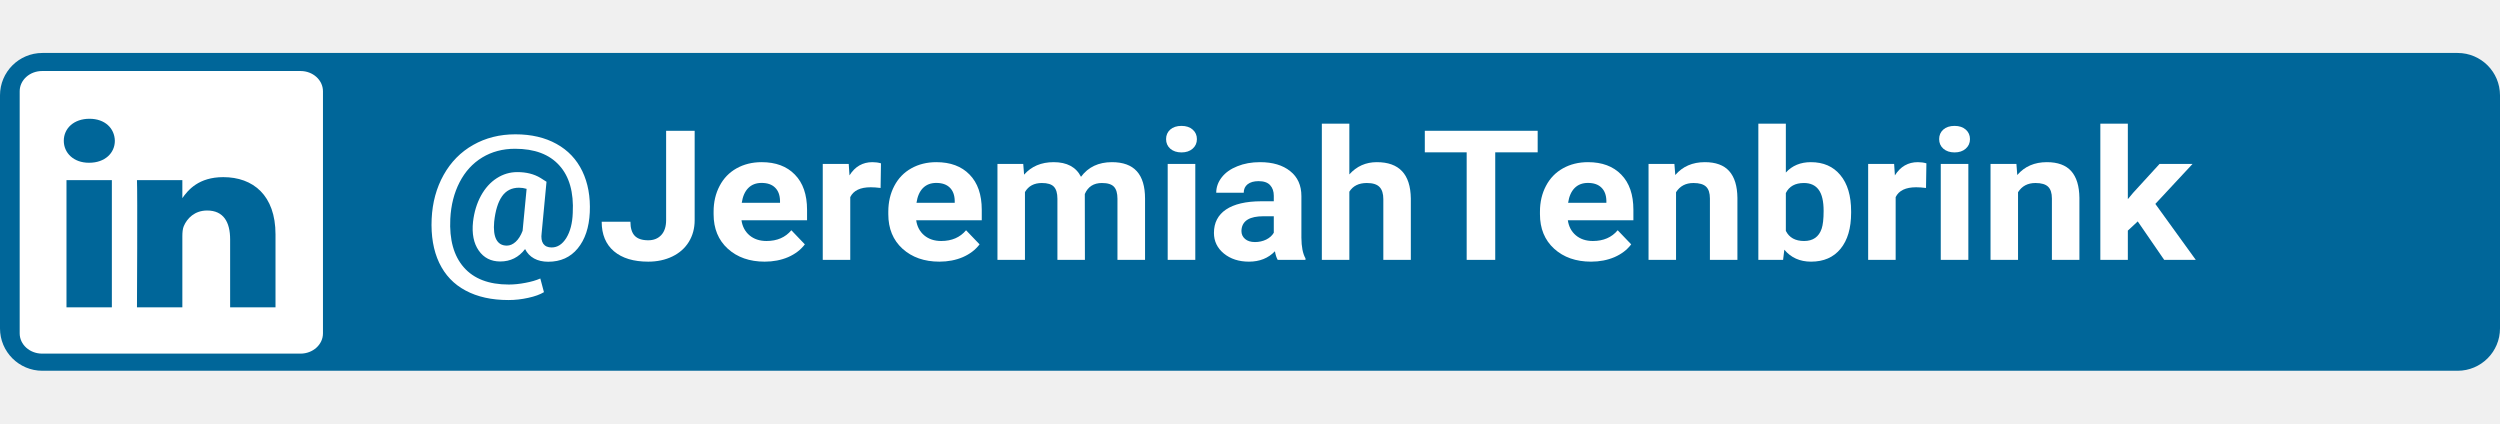
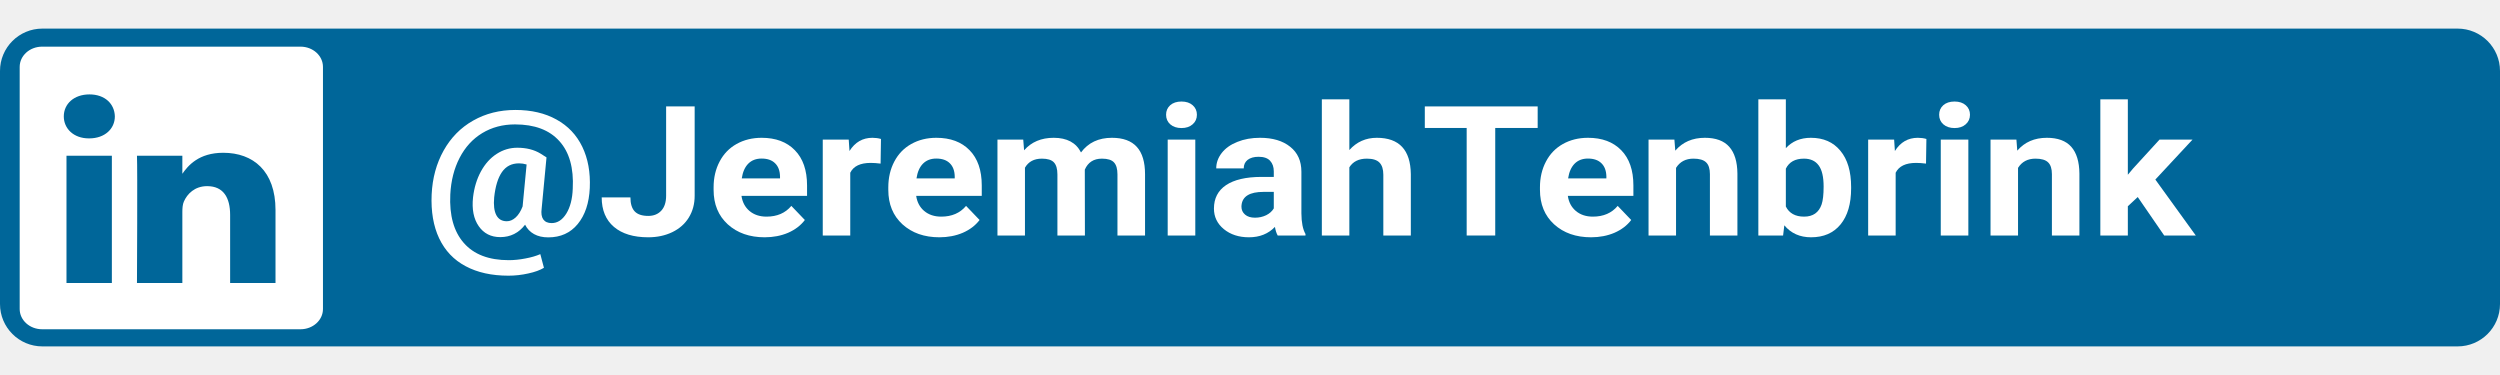
- <svg xmlns="http://www.w3.org/2000/svg" width="118" height="20" viewBox="0 0 118 15" fill="none">
+ <svg xmlns="http://www.w3.org/2000/svg" width="200" height="30" viewBox="0 0 118 15" fill="none">
  <rect width="118" height="15" rx="2" fill="#006699" />
  <g clip-path="url(#clip0)">
    <path d="M0.929 1.807C0.929 1.28 1.403 0.852 1.987 0.852H14.186C14.77 0.852 15.244 1.28 15.244 1.807V13.236C15.244 13.763 14.77 14.191 14.186 14.191H1.987C1.403 14.191 0.929 13.763 0.929 13.236V1.807V1.807Z" fill="white" />
    <path d="M5.28 12.007V6.001H3.138V12.007H5.28H5.28ZM4.209 5.182C4.956 5.182 5.421 4.72 5.421 4.144C5.407 3.555 4.956 3.106 4.223 3.106C3.49 3.106 3.011 3.555 3.011 4.144C3.011 4.72 3.476 5.182 4.195 5.182H4.209L4.209 5.182ZM6.465 12.007H8.607V8.653C8.607 8.474 8.621 8.294 8.678 8.166C8.833 7.808 9.185 7.436 9.777 7.436C10.552 7.436 10.862 7.987 10.862 8.794V12.007H13.004V8.563C13.004 6.719 11.947 5.861 10.538 5.861C9.383 5.861 8.875 6.462 8.593 6.872H8.607V6.002H6.465C6.493 6.565 6.465 12.007 6.465 12.007L6.465 12.007Z" fill="#006699" />
  </g>
  <path d="M27.838 7.523C27.805 8.237 27.615 8.805 27.268 9.226C26.924 9.645 26.459 9.854 25.876 9.854C25.618 9.854 25.395 9.803 25.206 9.699C25.021 9.596 24.88 9.448 24.784 9.256C24.485 9.646 24.094 9.842 23.612 9.842C23.175 9.842 22.836 9.67 22.597 9.327C22.357 8.984 22.267 8.53 22.327 7.967C22.381 7.506 22.506 7.098 22.7 6.74C22.898 6.38 23.146 6.104 23.446 5.912C23.745 5.719 24.069 5.623 24.416 5.623C24.844 5.623 25.209 5.715 25.512 5.899L25.795 6.079L25.566 8.498C25.536 8.719 25.561 8.887 25.642 9.005C25.726 9.122 25.858 9.18 26.037 9.18C26.313 9.18 26.543 9.031 26.729 8.733C26.915 8.431 27.017 8.038 27.034 7.552C27.085 6.579 26.874 5.831 26.401 5.309C25.931 4.784 25.233 4.522 24.308 4.522C23.73 4.522 23.215 4.659 22.763 4.932C22.311 5.206 21.955 5.595 21.694 6.1C21.434 6.602 21.287 7.178 21.254 7.829C21.206 8.816 21.419 9.579 21.892 10.118C22.365 10.659 23.073 10.93 24.016 10.93C24.265 10.93 24.525 10.903 24.798 10.85C25.07 10.8 25.305 10.732 25.503 10.645L25.674 11.29C25.491 11.401 25.244 11.491 24.932 11.558C24.624 11.627 24.313 11.662 23.998 11.662C23.208 11.662 22.534 11.513 21.977 11.214C21.42 10.919 21.004 10.481 20.728 9.9C20.456 9.323 20.338 8.632 20.374 7.829C20.41 7.058 20.598 6.368 20.939 5.757C21.281 5.146 21.745 4.674 22.332 4.342C22.922 4.007 23.587 3.84 24.326 3.84C25.078 3.84 25.724 3.991 26.266 4.292C26.808 4.591 27.214 5.019 27.484 5.577C27.753 6.135 27.871 6.784 27.838 7.523ZM23.325 7.967C23.291 8.335 23.326 8.615 23.428 8.808C23.53 8.998 23.694 9.093 23.922 9.093C24.069 9.093 24.208 9.033 24.34 8.913C24.471 8.793 24.581 8.62 24.667 8.394L24.856 6.414C24.739 6.378 24.619 6.36 24.497 6.36C24.152 6.36 23.884 6.496 23.693 6.77C23.504 7.043 23.381 7.442 23.325 7.967Z" fill="white" />
  <path d="M31.441 3.673H32.788V7.891C32.788 8.279 32.695 8.622 32.51 8.921C32.327 9.217 32.068 9.445 31.733 9.607C31.397 9.769 31.018 9.85 30.596 9.85C29.904 9.85 29.366 9.687 28.979 9.36C28.593 9.031 28.4 8.567 28.4 7.967H29.756C29.756 8.265 29.824 8.486 29.958 8.628C30.093 8.77 30.306 8.841 30.596 8.841C30.854 8.841 31.059 8.759 31.212 8.594C31.364 8.43 31.441 8.195 31.441 7.891V3.673Z" fill="white" />
  <path d="M36.094 9.85C35.381 9.85 34.8 9.646 34.351 9.239C33.905 8.832 33.682 8.289 33.682 7.611V7.494C33.682 7.039 33.776 6.633 33.965 6.276C34.153 5.916 34.42 5.64 34.764 5.447C35.112 5.252 35.507 5.154 35.95 5.154C36.615 5.154 37.137 5.349 37.517 5.74C37.901 6.131 38.093 6.685 38.093 7.402V7.896H34.998C35.04 8.191 35.166 8.428 35.375 8.607C35.588 8.786 35.856 8.875 36.179 8.875C36.679 8.875 37.07 8.706 37.351 8.368L37.989 9.034C37.794 9.291 37.531 9.492 37.199 9.637C36.866 9.779 36.498 9.85 36.094 9.85ZM35.946 6.134C35.688 6.134 35.478 6.214 35.317 6.376C35.158 6.538 35.056 6.77 35.011 7.071H36.817V6.975C36.811 6.707 36.733 6.5 36.583 6.355C36.434 6.207 36.221 6.134 35.946 6.134Z" fill="white" />
  <path d="M41.564 6.372C41.388 6.35 41.232 6.339 41.097 6.339C40.606 6.339 40.284 6.493 40.132 6.803V9.766H38.834V5.238H40.06L40.096 5.778C40.356 5.362 40.717 5.154 41.178 5.154C41.322 5.154 41.457 5.172 41.582 5.209L41.564 6.372Z" fill="white" />
  <path d="M44.34 9.85C43.627 9.85 43.047 9.646 42.597 9.239C42.151 8.832 41.928 8.289 41.928 7.611V7.494C41.928 7.039 42.023 6.633 42.211 6.276C42.4 5.916 42.666 5.64 43.011 5.447C43.358 5.252 43.753 5.154 44.196 5.154C44.861 5.154 45.384 5.349 45.764 5.74C46.147 6.131 46.339 6.685 46.339 7.402V7.896H43.244C43.286 8.191 43.412 8.428 43.621 8.607C43.834 8.786 44.102 8.875 44.425 8.875C44.925 8.875 45.316 8.706 45.598 8.368L46.236 9.034C46.041 9.291 45.777 9.492 45.445 9.637C45.113 9.779 44.744 9.85 44.34 9.85ZM44.192 6.134C43.934 6.134 43.725 6.214 43.563 6.376C43.404 6.538 43.303 6.77 43.258 7.071H45.063V6.975C45.057 6.707 44.979 6.5 44.83 6.355C44.68 6.207 44.467 6.134 44.192 6.134Z" fill="white" />
  <path d="M48.297 5.238L48.337 5.744C48.682 5.351 49.148 5.154 49.734 5.154C50.36 5.154 50.79 5.384 51.023 5.845C51.365 5.384 51.851 5.154 52.483 5.154C53.01 5.154 53.402 5.298 53.66 5.585C53.917 5.87 54.046 6.3 54.046 6.874V9.766H52.744V6.879C52.744 6.622 52.69 6.435 52.582 6.318C52.474 6.198 52.284 6.138 52.011 6.138C51.622 6.138 51.353 6.311 51.203 6.657L51.208 9.766H49.91V6.883C49.91 6.62 49.854 6.431 49.743 6.313C49.633 6.196 49.444 6.138 49.177 6.138C48.809 6.138 48.543 6.28 48.378 6.565V9.766H47.08V5.238H48.297Z" fill="white" />
  <path d="M56.418 9.766H55.115V5.238H56.418V9.766ZM55.039 4.066C55.039 3.885 55.103 3.735 55.232 3.618C55.364 3.501 55.542 3.442 55.766 3.442C55.988 3.442 56.165 3.501 56.296 3.618C56.428 3.735 56.494 3.885 56.494 4.066C56.494 4.25 56.427 4.401 56.292 4.518C56.16 4.635 55.985 4.694 55.766 4.694C55.548 4.694 55.371 4.635 55.236 4.518C55.105 4.401 55.039 4.25 55.039 4.066Z" fill="white" />
  <path d="M60.307 9.766C60.247 9.658 60.204 9.522 60.177 9.36C59.863 9.687 59.454 9.85 58.951 9.85C58.475 9.85 58.08 9.722 57.765 9.465C57.454 9.208 57.298 8.885 57.298 8.494C57.298 8.014 57.488 7.646 57.868 7.389C58.252 7.132 58.804 7.003 59.526 7H60.123V6.74C60.123 6.531 60.065 6.364 59.948 6.238C59.834 6.113 59.653 6.05 59.404 6.05C59.186 6.05 59.014 6.099 58.888 6.196C58.765 6.294 58.704 6.428 58.704 6.598H57.406C57.406 6.336 57.493 6.093 57.666 5.87C57.84 5.647 58.086 5.472 58.403 5.347C58.72 5.218 59.077 5.154 59.472 5.154C60.071 5.154 60.545 5.295 60.896 5.577C61.249 5.856 61.426 6.249 61.426 6.757V8.72C61.429 9.15 61.493 9.475 61.619 9.695V9.766H60.307ZM59.234 8.925C59.425 8.925 59.602 8.886 59.764 8.808C59.925 8.727 60.045 8.62 60.123 8.486V7.707H59.638C58.988 7.707 58.642 7.916 58.6 8.335L58.596 8.406C58.596 8.557 58.653 8.681 58.767 8.779C58.88 8.876 59.036 8.925 59.234 8.925Z" fill="white" />
  <path d="M63.689 5.732C64.034 5.347 64.466 5.154 64.987 5.154C66.041 5.154 66.576 5.725 66.591 6.866V9.766H65.293V6.899C65.293 6.64 65.233 6.449 65.113 6.326C64.993 6.2 64.794 6.138 64.516 6.138C64.135 6.138 63.86 6.274 63.689 6.548V9.766H62.391V3.338H63.689V5.732Z" fill="white" />
  <path d="M72.578 4.69H70.575V9.766H69.227V4.69H67.251V3.673H72.578V4.69Z" fill="white" />
  <path d="M75.098 9.85C74.385 9.85 73.804 9.646 73.355 9.239C72.909 8.832 72.686 8.289 72.686 7.611V7.494C72.686 7.039 72.78 6.633 72.969 6.276C73.157 5.916 73.424 5.64 73.768 5.447C74.116 5.252 74.511 5.154 74.954 5.154C75.619 5.154 76.141 5.349 76.522 5.74C76.905 6.131 77.096 6.685 77.096 7.402V7.896H74.002C74.044 8.191 74.169 8.428 74.379 8.607C74.592 8.786 74.86 8.875 75.183 8.875C75.683 8.875 76.074 8.706 76.355 8.368L76.993 9.034C76.799 9.291 76.535 9.492 76.203 9.637C75.87 9.779 75.502 9.85 75.098 9.85ZM74.95 6.134C74.692 6.134 74.482 6.214 74.321 6.376C74.162 6.538 74.06 6.77 74.015 7.071H75.821V6.975C75.815 6.707 75.737 6.5 75.587 6.355C75.438 6.207 75.225 6.134 74.95 6.134Z" fill="white" />
  <path d="M79.032 5.238L79.073 5.761C79.42 5.356 79.886 5.154 80.469 5.154C80.984 5.154 81.368 5.295 81.619 5.577C81.871 5.859 82 6.28 82.006 6.841V9.766H80.708V6.87C80.708 6.613 80.648 6.428 80.528 6.313C80.408 6.196 80.209 6.138 79.93 6.138C79.565 6.138 79.291 6.283 79.109 6.573V9.766H77.811V5.238H79.032Z" fill="white" />
  <path d="M87.373 7.544C87.373 8.269 87.207 8.836 86.874 9.243C86.542 9.648 86.078 9.85 85.482 9.85C84.955 9.85 84.534 9.662 84.22 9.285L84.162 9.766H82.994V3.338H84.292V5.644C84.591 5.317 84.985 5.154 85.473 5.154C86.066 5.154 86.53 5.358 86.865 5.765C87.204 6.17 87.373 6.74 87.373 7.477V7.544ZM86.075 7.456C86.075 6.998 85.997 6.665 85.841 6.456C85.686 6.244 85.454 6.138 85.145 6.138C84.732 6.138 84.448 6.295 84.292 6.611V8.398C84.451 8.716 84.738 8.875 85.154 8.875C85.573 8.875 85.849 8.682 85.981 8.297C86.043 8.113 86.075 7.833 86.075 7.456Z" fill="white" />
  <path d="M90.908 6.372C90.731 6.35 90.575 6.339 90.441 6.339C89.95 6.339 89.628 6.493 89.475 6.803V9.766H88.177V5.238H89.403L89.439 5.778C89.7 5.362 90.06 5.154 90.521 5.154C90.665 5.154 90.8 5.172 90.926 5.209L90.908 6.372Z" fill="white" />
  <path d="M92.906 9.766H91.604V5.238H92.906V9.766ZM91.528 4.066C91.528 3.885 91.592 3.735 91.721 3.618C91.852 3.501 92.031 3.442 92.255 3.442C92.477 3.442 92.653 3.501 92.785 3.618C92.917 3.735 92.983 3.885 92.983 4.066C92.983 4.25 92.915 4.401 92.781 4.518C92.649 4.635 92.474 4.694 92.255 4.694C92.037 4.694 91.86 4.635 91.725 4.518C91.593 4.401 91.528 4.25 91.528 4.066Z" fill="white" />
  <path d="M95.175 5.238L95.215 5.761C95.562 5.356 96.028 5.154 96.612 5.154C97.127 5.154 97.51 5.295 97.762 5.577C98.013 5.859 98.142 6.28 98.148 6.841V9.766H96.85V6.87C96.85 6.613 96.79 6.428 96.67 6.313C96.55 6.196 96.351 6.138 96.073 6.138C95.708 6.138 95.434 6.283 95.251 6.573V9.766H93.953V5.238H95.175Z" fill="white" />
  <path d="M100.901 7.95L100.434 8.385V9.766H99.136V3.338H100.434V6.899L100.686 6.598L101.93 5.238H103.488L101.732 7.125L103.641 9.766H102.15L100.901 7.95Z" fill="white" />
  <defs>
    <clipPath id="clip0">
      <rect width="14.373" height="13.393" fill="white" transform="translate(0.919678 0.816772)" />
    </clipPath>
  </defs>
</svg>
